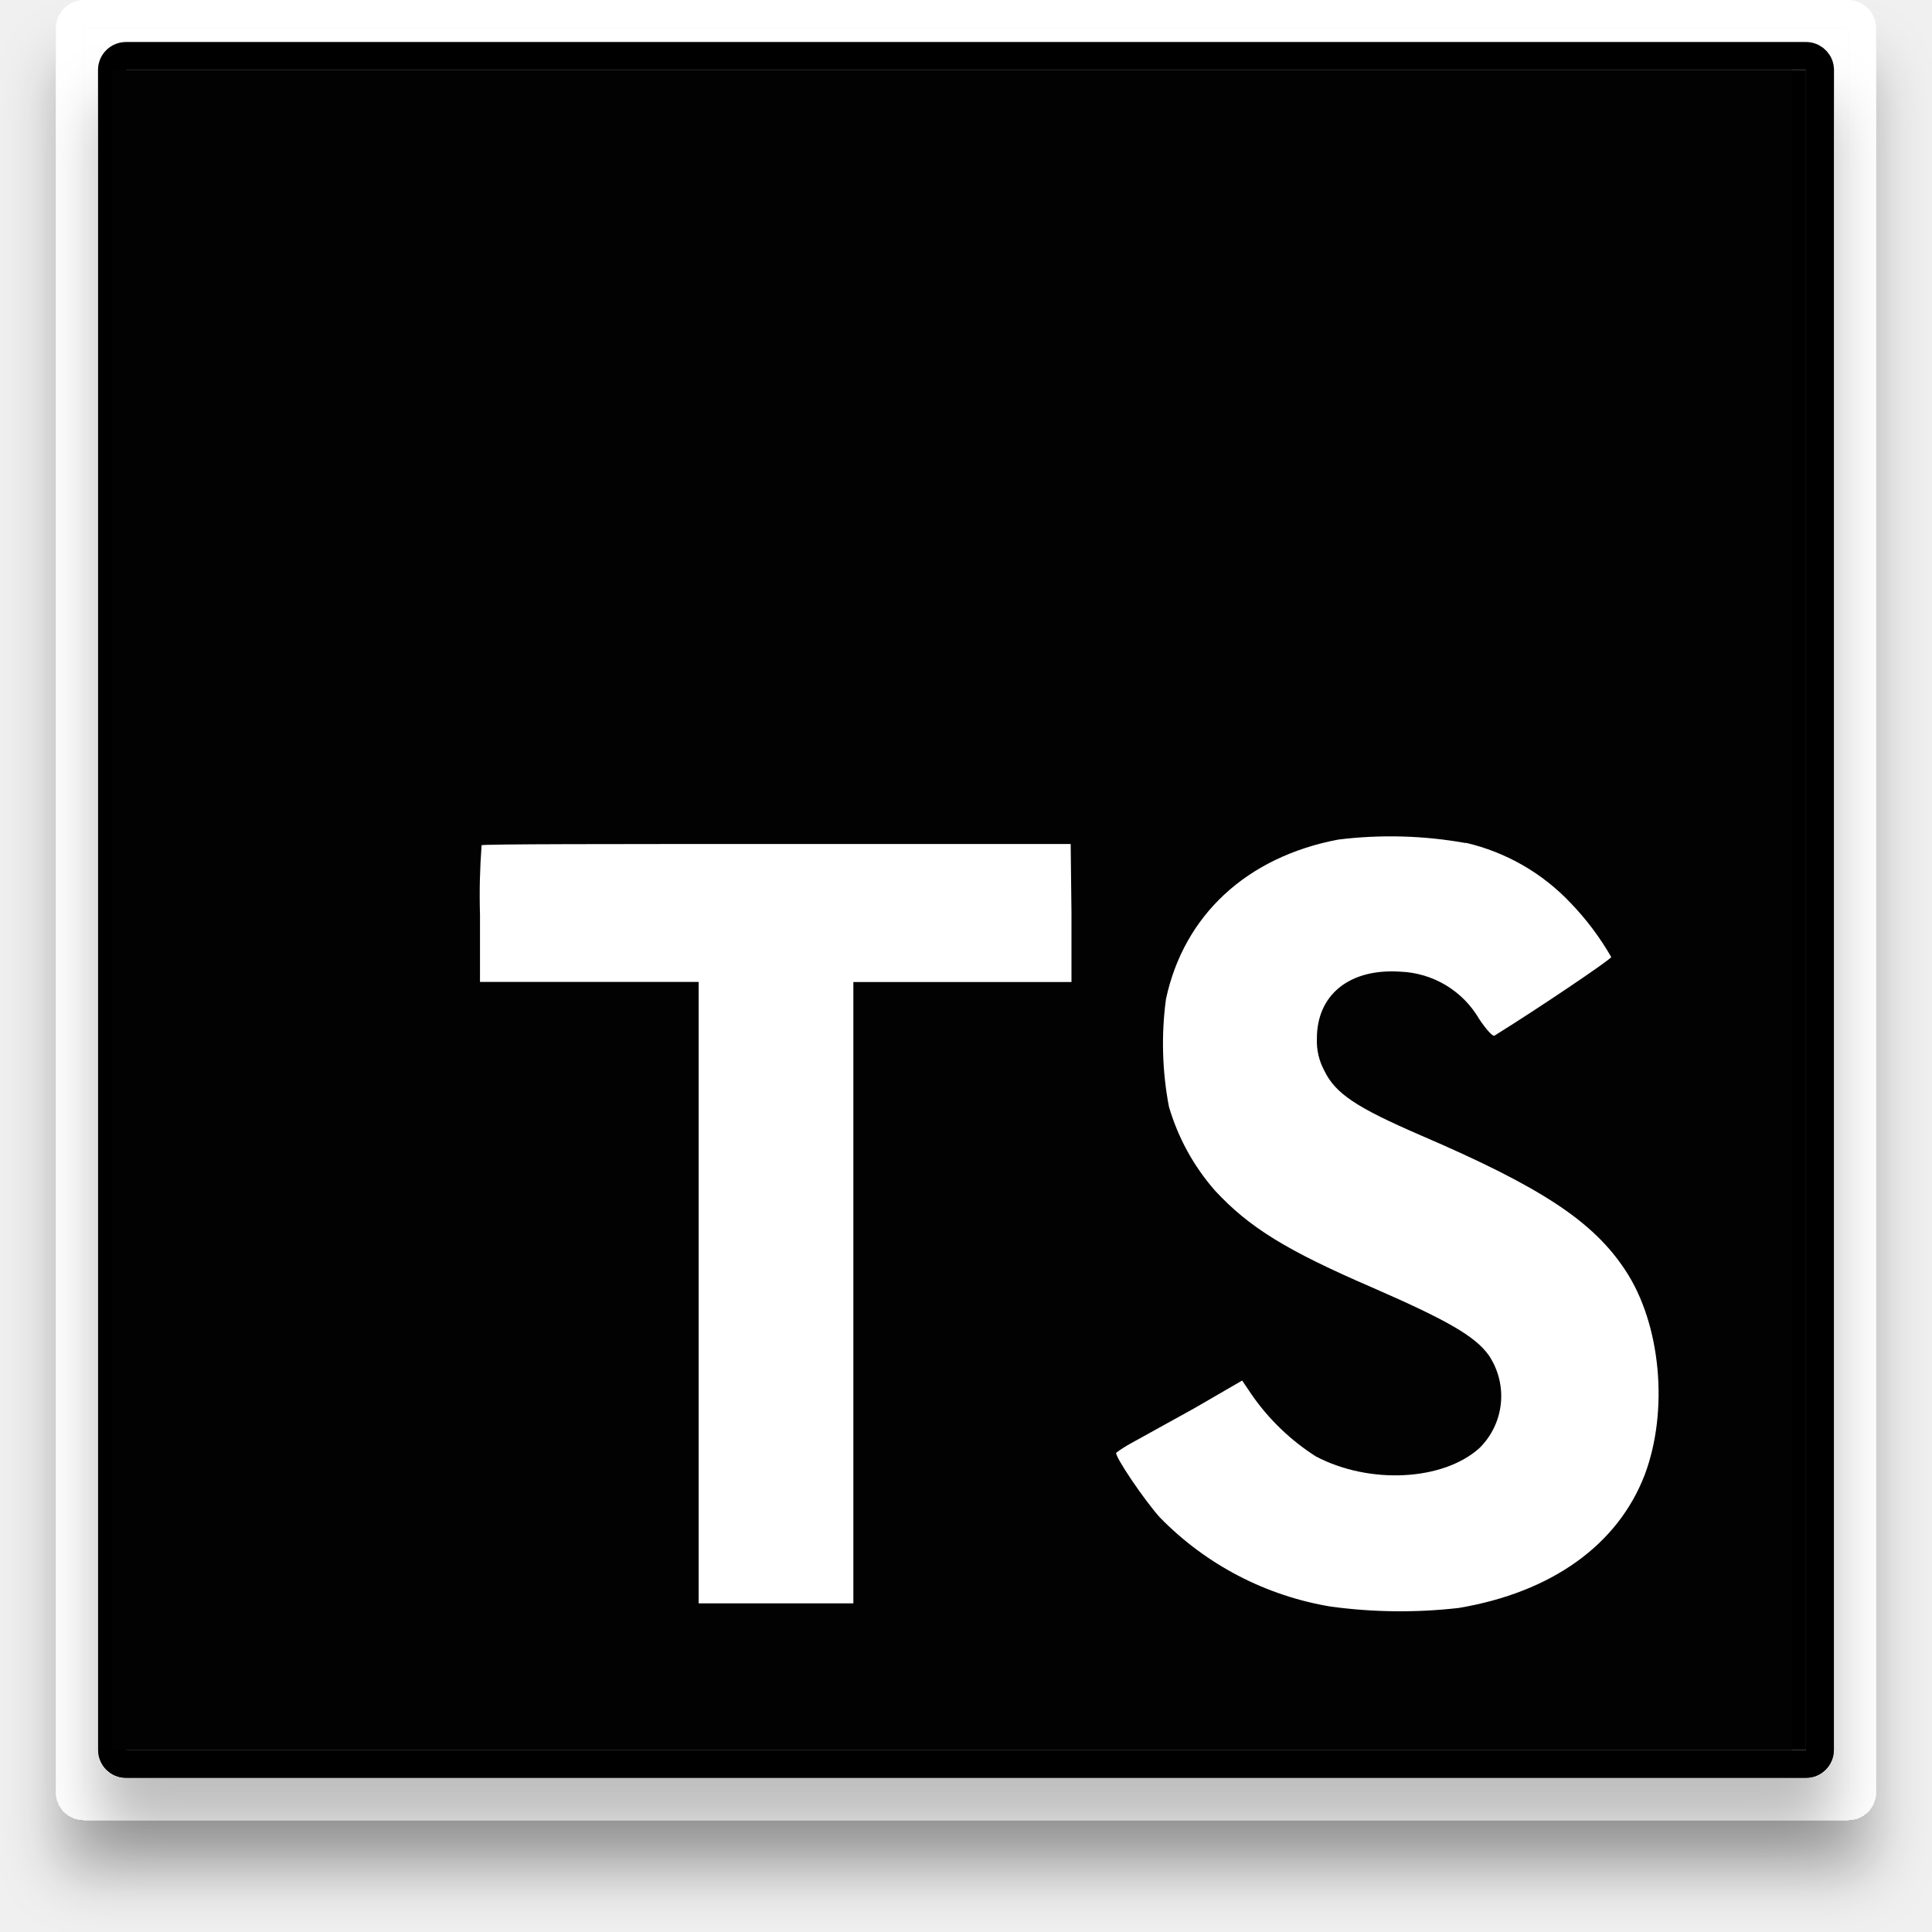
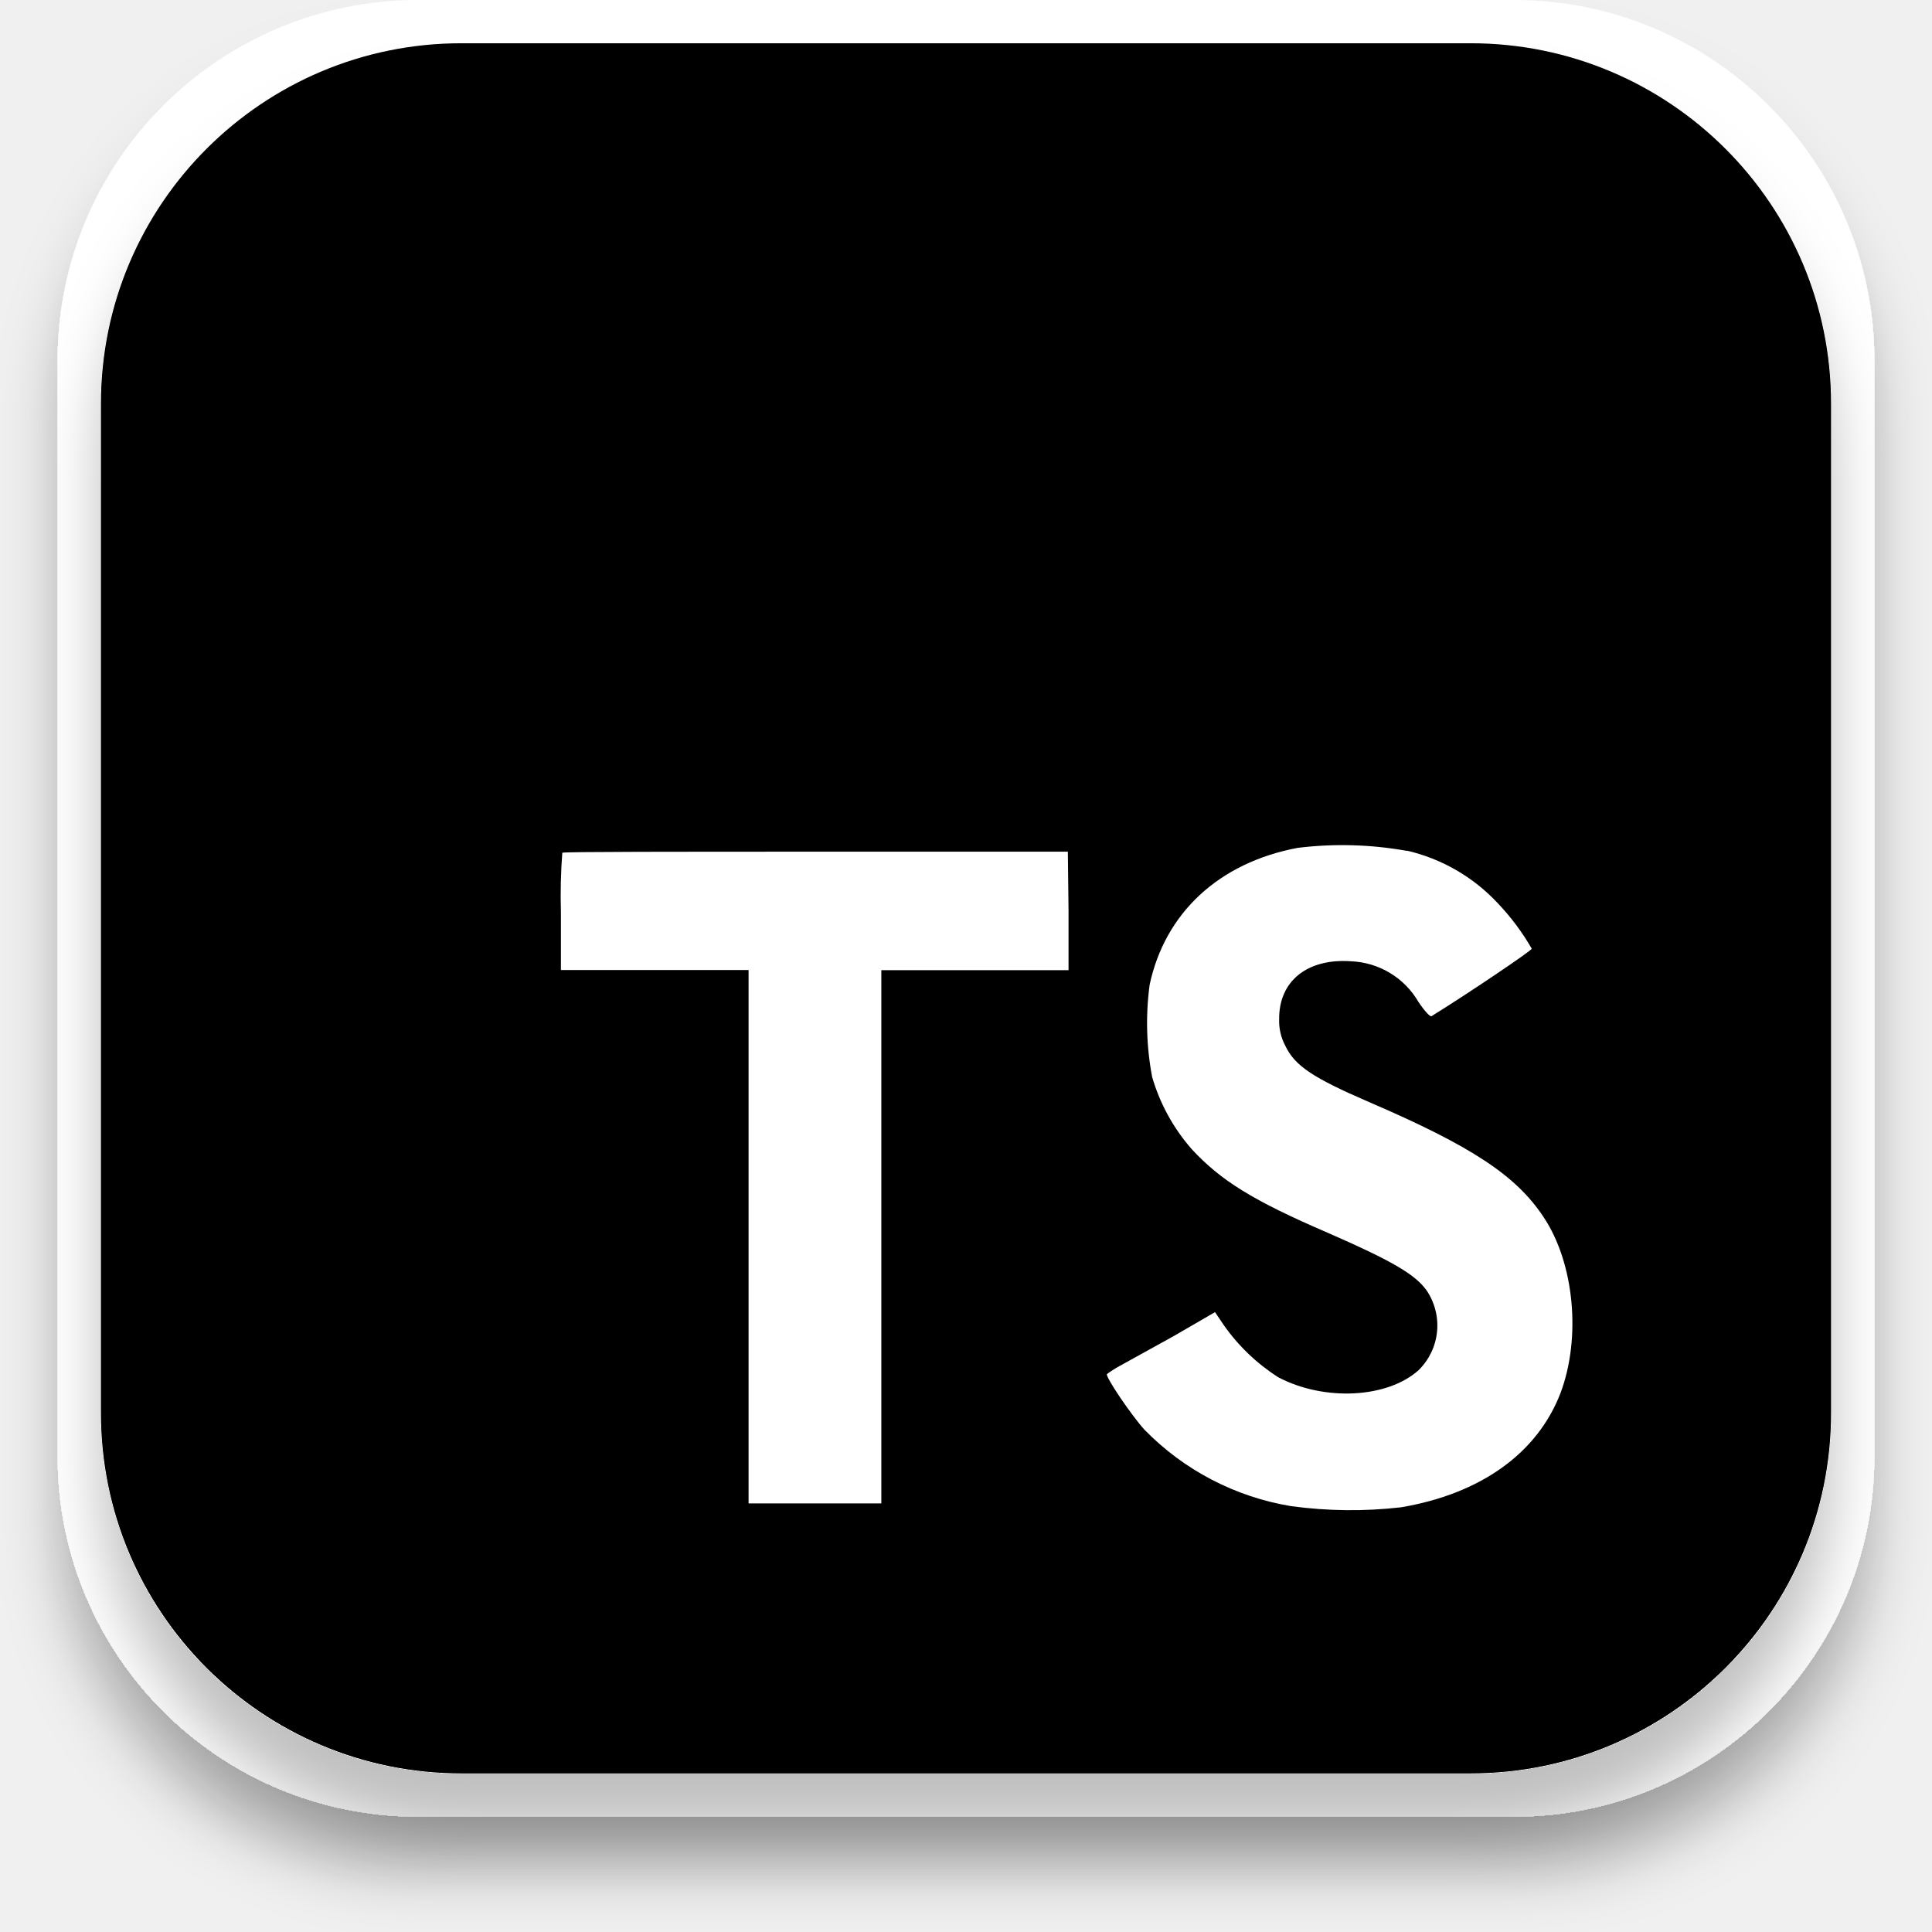
- <svg xmlns="http://www.w3.org/2000/svg" width="138" height="138" viewBox="0 0 138 138" fill="none">
-   <g filter="url(#filter0_d_92_158)">
-     <path d="M6 2H132V128H6V2Z" fill="white" />
-     <path d="M132 1L132.103 1.005C132.607 1.056 133 1.482 133 2V128C133 128.552 132.552 129 132 129H6C5.448 129 5 128.552 5 128V2C5 1.448 5.448 1 6 1H132Z" stroke="white" stroke-width="2" stroke-linejoin="round" />
+ <svg xmlns="http://www.w3.org/2000/svg" width="134" height="134" viewBox="0 0 134 134" fill="none">
+   <g filter="url(#filter0_d_122_97)">
+     <path d="M4 25C4 11.193 15.193 0 29 0H105C118.807 0 130 11.193 130 25V101C130 114.807 118.807 126 105 126H29C15.193 126 4 114.807 4 101V25Z" fill="white" />
  </g>
-   <g filter="url(#filter1_d_92_158)">
-     <path d="M9 5H129V125H9V5Z" fill="black" />
-     <path d="M129 4L129.103 4.005C129.607 4.056 130 4.482 130 5V125C130 125.552 129.552 126 129 126H9C8.448 126 8 125.552 8 125V5C8 4.448 8.448 4 9 4H129Z" stroke="black" stroke-width="2" stroke-linejoin="round" />
+   <g filter="url(#filter1_d_122_97)">
+     <path d="M7 28C7 14.193 18.193 3 32 3H102C115.807 3 127 14.193 127 28V98C127 111.807 115.807 123 102 123H32C18.193 123 7 111.807 7 98V28Z" fill="black" />
  </g>
-   <path d="M32 53.96H127.683V124.683H32V53.96Z" fill="white" />
-   <path d="M8 65V125H128V5H8V65ZM104.701 60.2C107.575 60.867 110.187 62.37 112.208 64.52C113.321 65.678 114.288 66.968 115.088 68.36C115.088 68.514 109.904 72.018 106.746 73.976C106.63 74.053 106.17 73.554 105.661 72.795C105.084 71.8 104.265 70.968 103.28 70.375C102.294 69.782 101.175 69.449 100.026 69.406C96.387 69.157 94.045 71.067 94.064 74.206C94.034 74.988 94.213 75.763 94.582 76.453C95.379 78.114 96.867 79.102 101.533 81.118C110.125 84.814 113.802 87.253 116.086 90.718C118.64 94.558 119.206 100.76 117.478 105.349C115.558 110.341 110.854 113.73 104.202 114.853C101.163 115.201 98.093 115.169 95.062 114.757C90.418 113.991 86.139 111.761 82.851 108.392C81.747 107.173 79.597 103.995 79.731 103.765C80.082 103.505 80.451 103.27 80.835 103.064L85.28 100.606L88.726 98.61L89.446 99.675C90.662 101.413 92.208 102.894 93.997 104.034C97.837 106.05 103.078 105.771 105.67 103.438C106.541 102.584 107.084 101.451 107.205 100.237C107.326 99.023 107.017 97.805 106.333 96.795C105.373 95.461 103.453 94.338 98.086 91.995C91.894 89.326 89.226 87.675 86.787 85.045C85.265 83.309 84.141 81.261 83.494 79.045C83.012 76.513 82.941 73.919 83.283 71.365C84.56 65.384 89.043 61.208 95.59 59.97C98.623 59.594 101.694 59.679 104.701 60.219V60.2ZM76.534 65.23V70.146H60.954V114.526H49.904V70.136H34.285V65.336C34.236 63.681 34.275 62.024 34.4 60.373C34.477 60.286 44 60.286 55.52 60.286H76.477L76.534 65.23Z" fill="#020202" />
+   <path d="M112.736 107.736H33V48.8H112.736V107.736Z" fill="white" />
+   <path d="M112.736 107.736H33V48.8H112.736V107.736Z" stroke="black" />
+   <path d="M17 63V113H117V13H17V63ZM97.584 59C99.979 59.556 102.156 60.809 103.84 62.6C104.767 63.565 105.573 64.64 106.24 65.8C106.24 65.928 101.92 68.848 99.288 70.48C99.192 70.544 98.808 70.128 98.384 69.496C97.903 68.667 97.221 67.973 96.4 67.479C95.579 66.986 94.646 66.708 93.688 66.672C90.656 66.464 88.704 68.056 88.72 70.672C88.695 71.323 88.844 71.969 89.152 72.544C89.816 73.928 91.056 74.752 94.944 76.432C102.104 79.512 105.168 81.544 107.072 84.432C109.2 87.632 109.672 92.8 108.232 96.624C106.632 100.784 102.712 103.608 97.168 104.544C94.636 104.834 92.078 104.807 89.552 104.464C85.681 103.826 82.116 101.968 79.376 99.16C78.456 98.144 76.664 95.496 76.776 95.304C77.068 95.087 77.376 94.892 77.696 94.72L81.4 92.672L84.272 91.008L84.872 91.896C85.885 93.344 87.173 94.579 88.664 95.528C91.864 97.208 96.232 96.976 98.392 95.032C99.117 94.32 99.57 93.376 99.671 92.364C99.771 91.352 99.514 90.338 98.944 89.496C98.144 88.384 96.544 87.448 92.072 85.496C86.912 83.272 84.688 81.896 82.656 79.704C81.388 78.257 80.451 76.551 79.912 74.704C79.51 72.594 79.451 70.433 79.736 68.304C80.8 63.32 84.536 59.84 89.992 58.808C92.519 58.495 95.078 58.566 97.584 59.016V59ZM74.112 63.192V67.288H61.128V104.272H51.92V67.28H38.904V63.28C38.864 61.901 38.895 60.52 39 59.144C39.064 59.072 47 59.072 56.6 59.072H74.064L74.112 63.192Z" fill="black" />
  <defs>
-     <filter id="filter0_d_92_158" x="0" y="0" width="138" height="138" filterUnits="userSpaceOnUse" color-interpolation-filters="sRGB">
+     <filter id="filter0_d_122_97" x="0" y="0" width="134" height="134" filterUnits="userSpaceOnUse" color-interpolation-filters="sRGB">
      <feFlood flood-opacity="0" result="BackgroundImageFix" />
      <feColorMatrix in="SourceAlpha" type="matrix" values="0 0 0 0 0 0 0 0 0 0 0 0 0 0 0 0 0 0 127 0" result="hardAlpha" />
      <feOffset dy="4" />
      <feGaussianBlur stdDeviation="2" />
      <feComposite in2="hardAlpha" operator="out" />
      <feColorMatrix type="matrix" values="0 0 0 0 0 0 0 0 0 0 0 0 0 0 0 0 0 0 0.25 0" />
-       <feBlend mode="normal" in2="BackgroundImageFix" result="effect1_dropShadow_92_158" />
-       <feBlend mode="normal" in="SourceGraphic" in2="effect1_dropShadow_92_158" result="shape" />
+       <feBlend mode="normal" in2="BackgroundImageFix" result="effect1_dropShadow_122_97" />
+       <feBlend mode="normal" in="SourceGraphic" in2="effect1_dropShadow_122_97" result="shape" />
    </filter>
-     <filter id="filter1_d_92_158" x="3" y="3" width="132" height="132" filterUnits="userSpaceOnUse" color-interpolation-filters="sRGB">
+     <filter id="filter1_d_122_97" x="3" y="3" width="128" height="128" filterUnits="userSpaceOnUse" color-interpolation-filters="sRGB">
      <feFlood flood-opacity="0" result="BackgroundImageFix" />
      <feColorMatrix in="SourceAlpha" type="matrix" values="0 0 0 0 0 0 0 0 0 0 0 0 0 0 0 0 0 0 127 0" result="hardAlpha" />
      <feOffset dy="4" />
      <feGaussianBlur stdDeviation="2" />
      <feComposite in2="hardAlpha" operator="out" />
      <feColorMatrix type="matrix" values="0 0 0 0 0 0 0 0 0 0 0 0 0 0 0 0 0 0 0.25 0" />
-       <feBlend mode="normal" in2="BackgroundImageFix" result="effect1_dropShadow_92_158" />
-       <feBlend mode="normal" in="SourceGraphic" in2="effect1_dropShadow_92_158" result="shape" />
+       <feBlend mode="normal" in2="BackgroundImageFix" result="effect1_dropShadow_122_97" />
+       <feBlend mode="normal" in="SourceGraphic" in2="effect1_dropShadow_122_97" result="shape" />
    </filter>
  </defs>
</svg>
